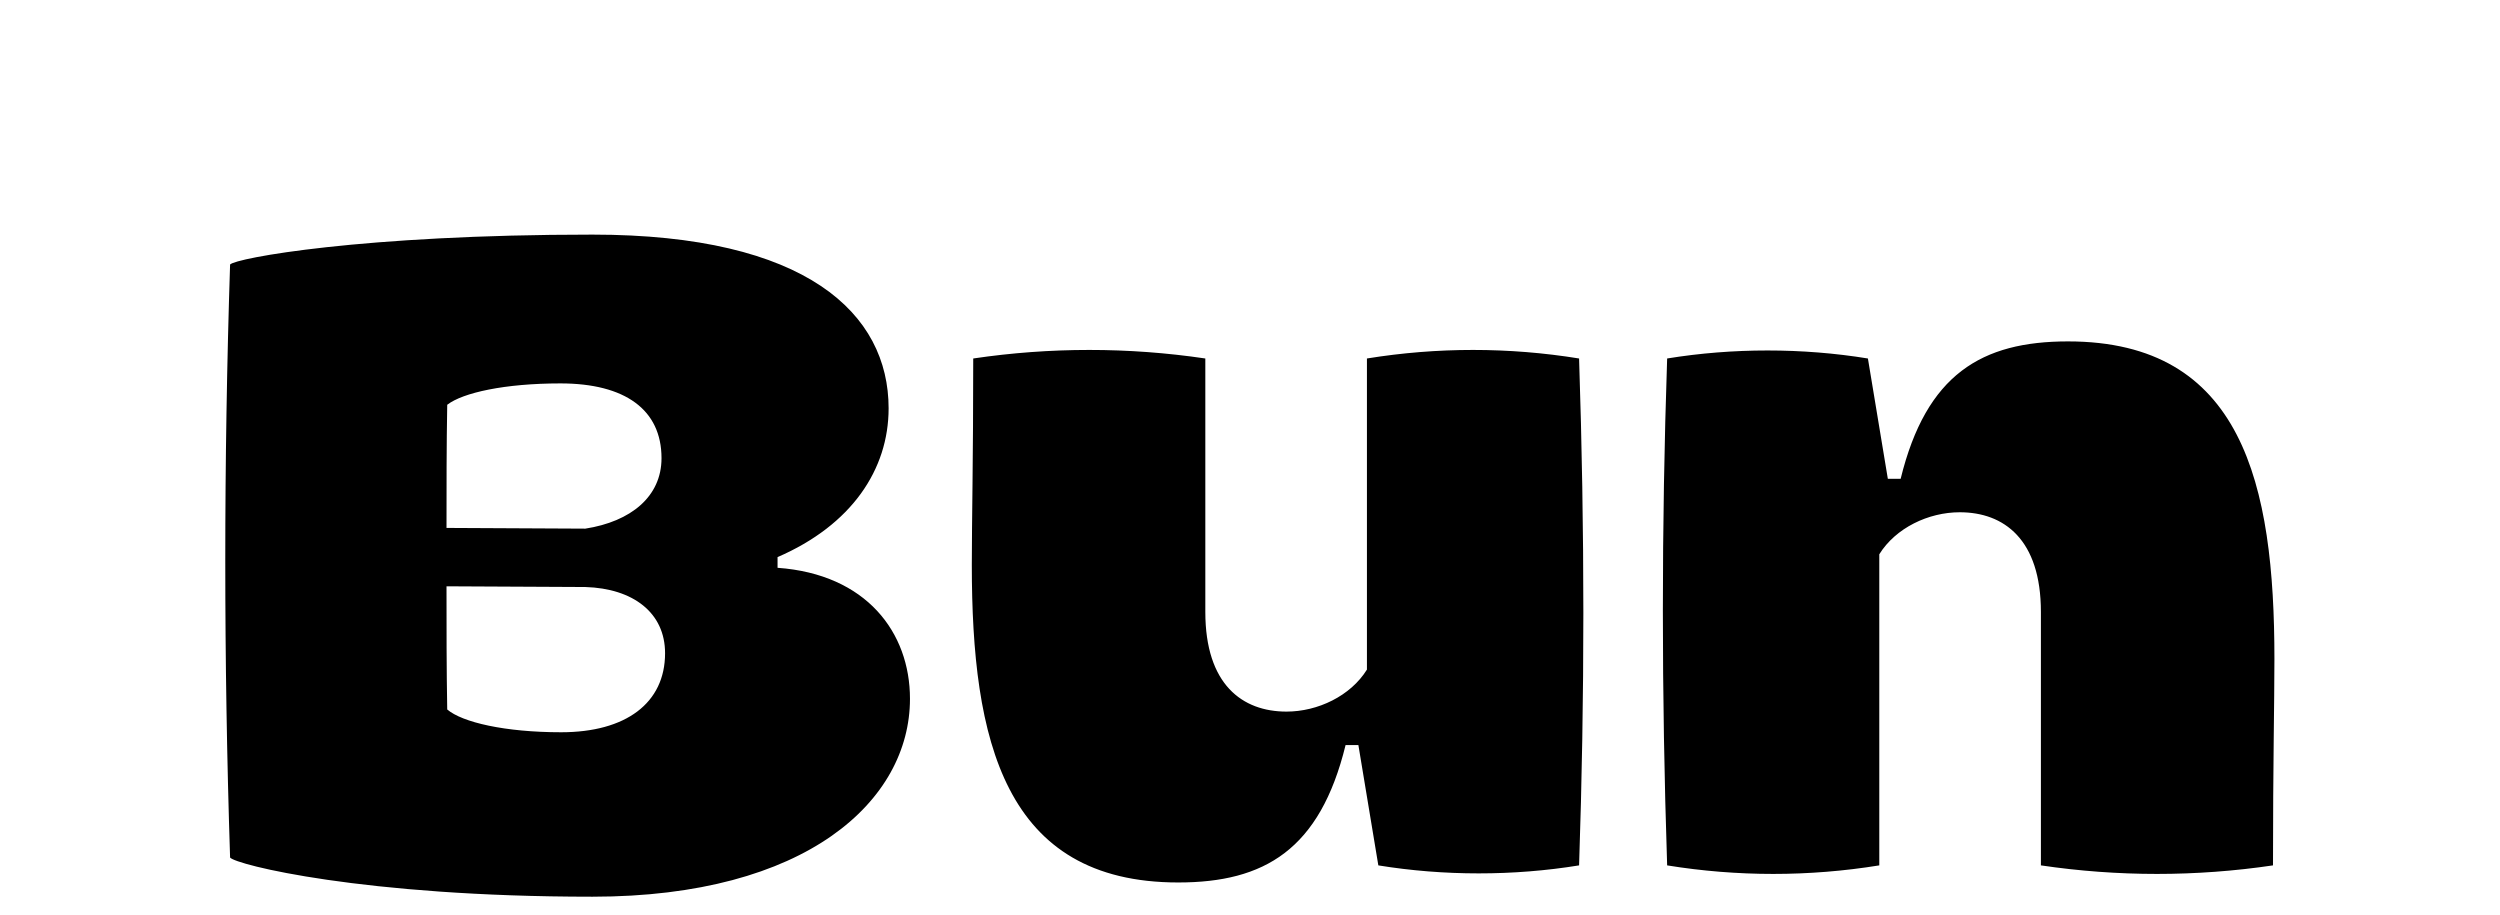
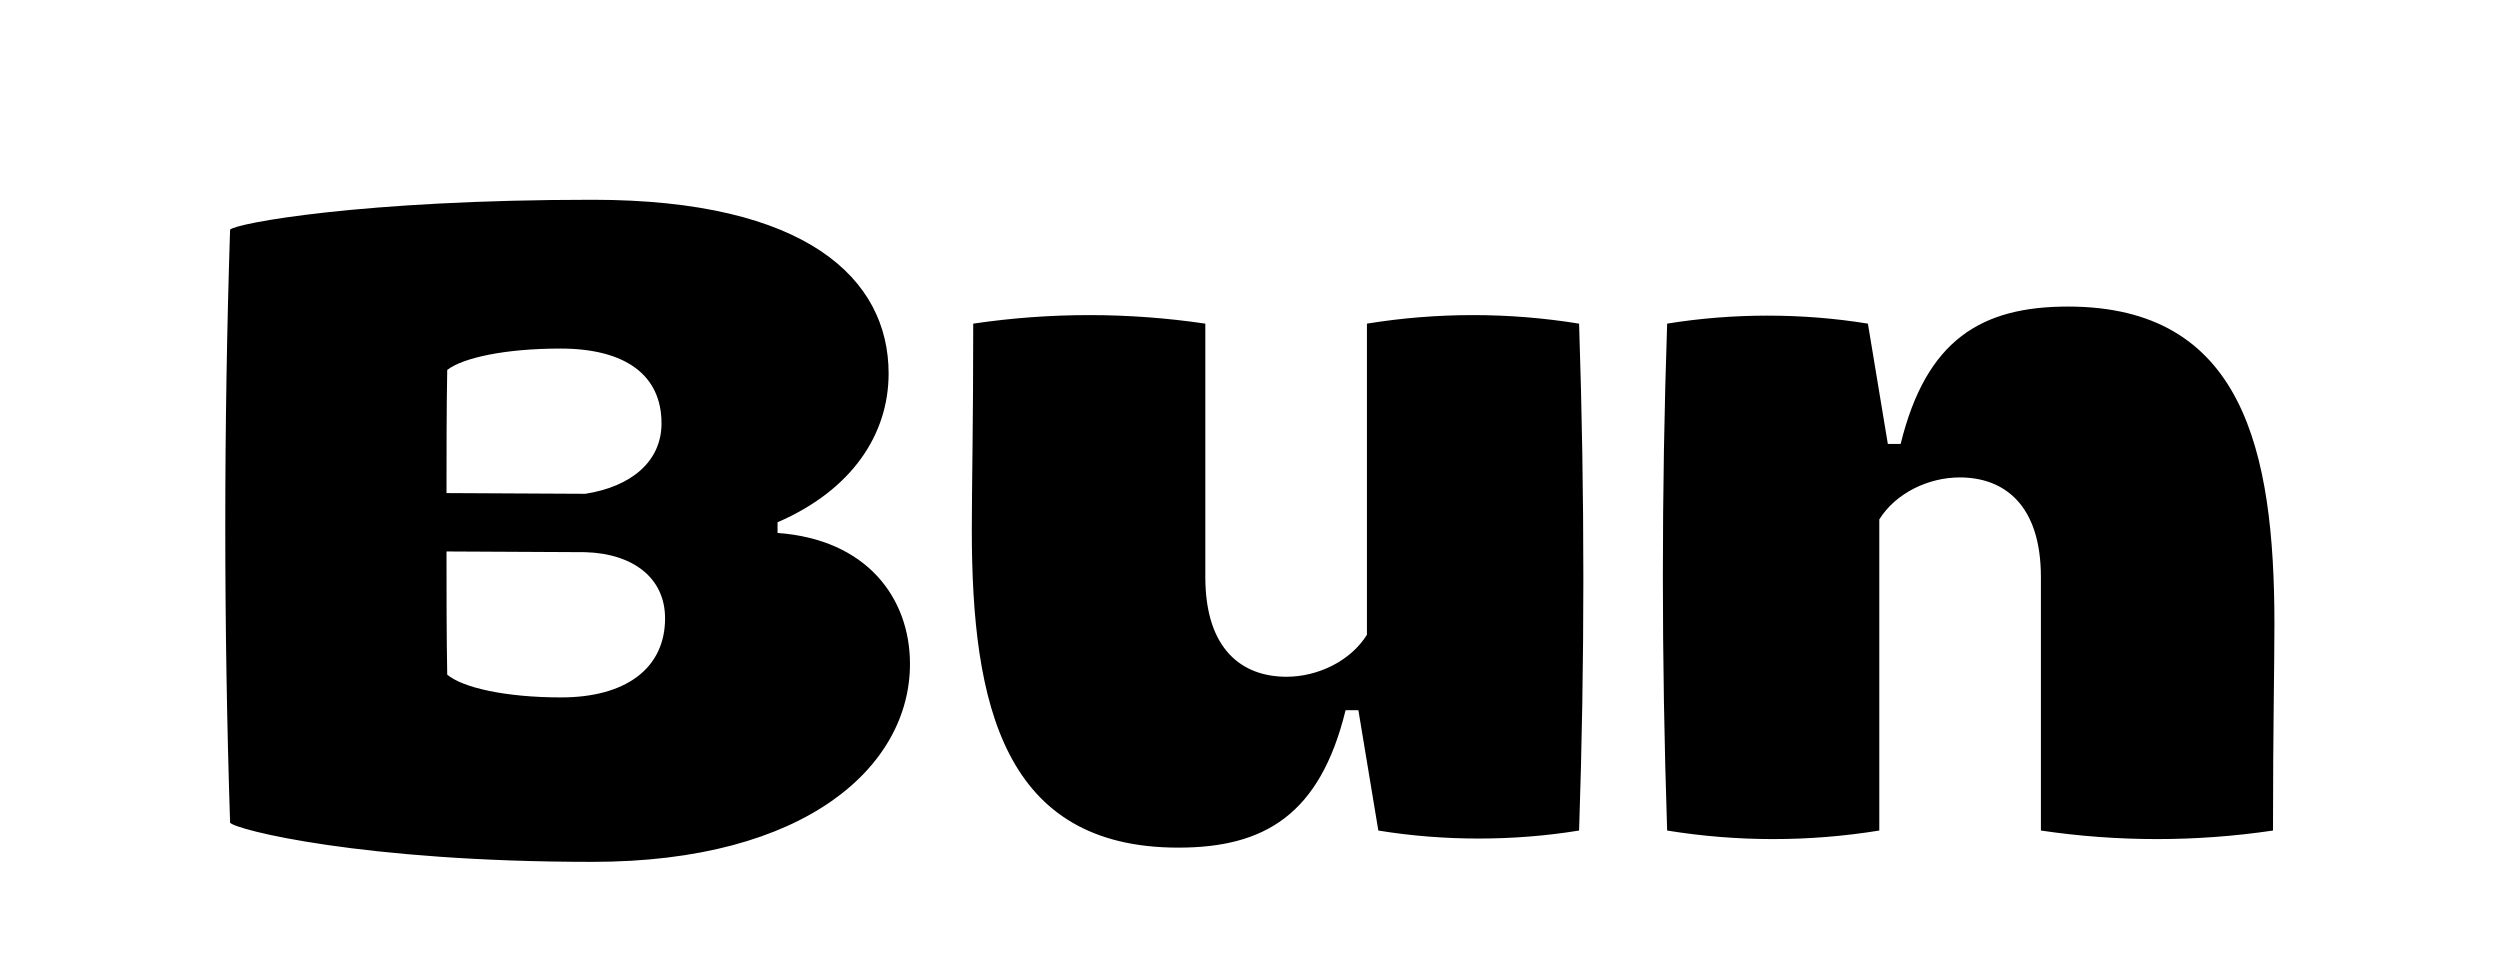
- <svg xmlns="http://www.w3.org/2000/svg" width="287" height="105">
-   <g clip-path="url(#a)" transform="translate(0, 5)">
+ <svg xmlns="http://www.w3.org/2000/svg" width="287" height="110">
+   <g clip-path="url(#a)" transform="translate(0, 1)">
    <path d="M68.014 97.942c-26.4 0-40.947-3.678-41.6-4.495a1050.447 1050.447 0 0 1 0-68.081c.653-.735 15.12-3.433 41.6-3.433 24.6 0 33.999 9.072 33.999 19.943 0 7.028-4.25 13.403-12.75 17.081v1.226c10.217.736 15.202 7.437 15.202 15.038 0 11.688-11.85 22.721-36.451 22.721ZM51.259 55.606l15.937.082c5.231-.817 8.746-3.678 8.746-8.091 0-5.558-4.169-8.582-11.606-8.582-6.375 0-11.197 1.062-12.995 2.452-.082 4.659-.082 9.48-.082 14.14Zm13.159 23.457c7.437 0 11.932-3.351 11.932-9.072 0-4.659-3.678-7.438-9.154-7.601l-15.937-.082c0 4.74 0 9.48.082 14.14 1.716 1.47 6.62 2.615 13.077 2.615Zm116.861-42.909c.654 19.86.654 38.74 0 58.192-7.519 1.226-15.528 1.226-23.047 0l-2.289-13.812h-1.471c-2.942 12.014-9.317 15.774-19.207 15.774-20.023 0-23.701-16.346-23.701-36.452 0-5.067.163-12.014.163-23.702a90.967 90.967 0 0 1 26.644 0V65.25c0 8.337 4.25 11.442 9.317 11.442 3.596 0 7.356-1.798 9.236-4.822V36.154a76.09 76.09 0 0 1 24.355 0Zm10.109 58.192c-.654-19.86-.654-38.74 0-58.192 7.519-1.226 15.528-1.226 23.048 0l2.288 13.813h1.471c2.942-12.014 9.317-15.774 19.207-15.774 20.024 0 23.701 16.346 23.701 36.451 0 5.068-.163 12.015-.163 23.702a90.974 90.974 0 0 1-26.644 0V65.25c0-8.336-4.25-11.442-9.317-11.442-3.596 0-7.356 1.798-9.236 4.822v35.716a76.095 76.095 0 0 1-24.355 0Z" />
  </g>
  <defs>
    <clipPath id="a">
      <path d="M0 0h287v107H0z" />
    </clipPath>
  </defs>
</svg>
